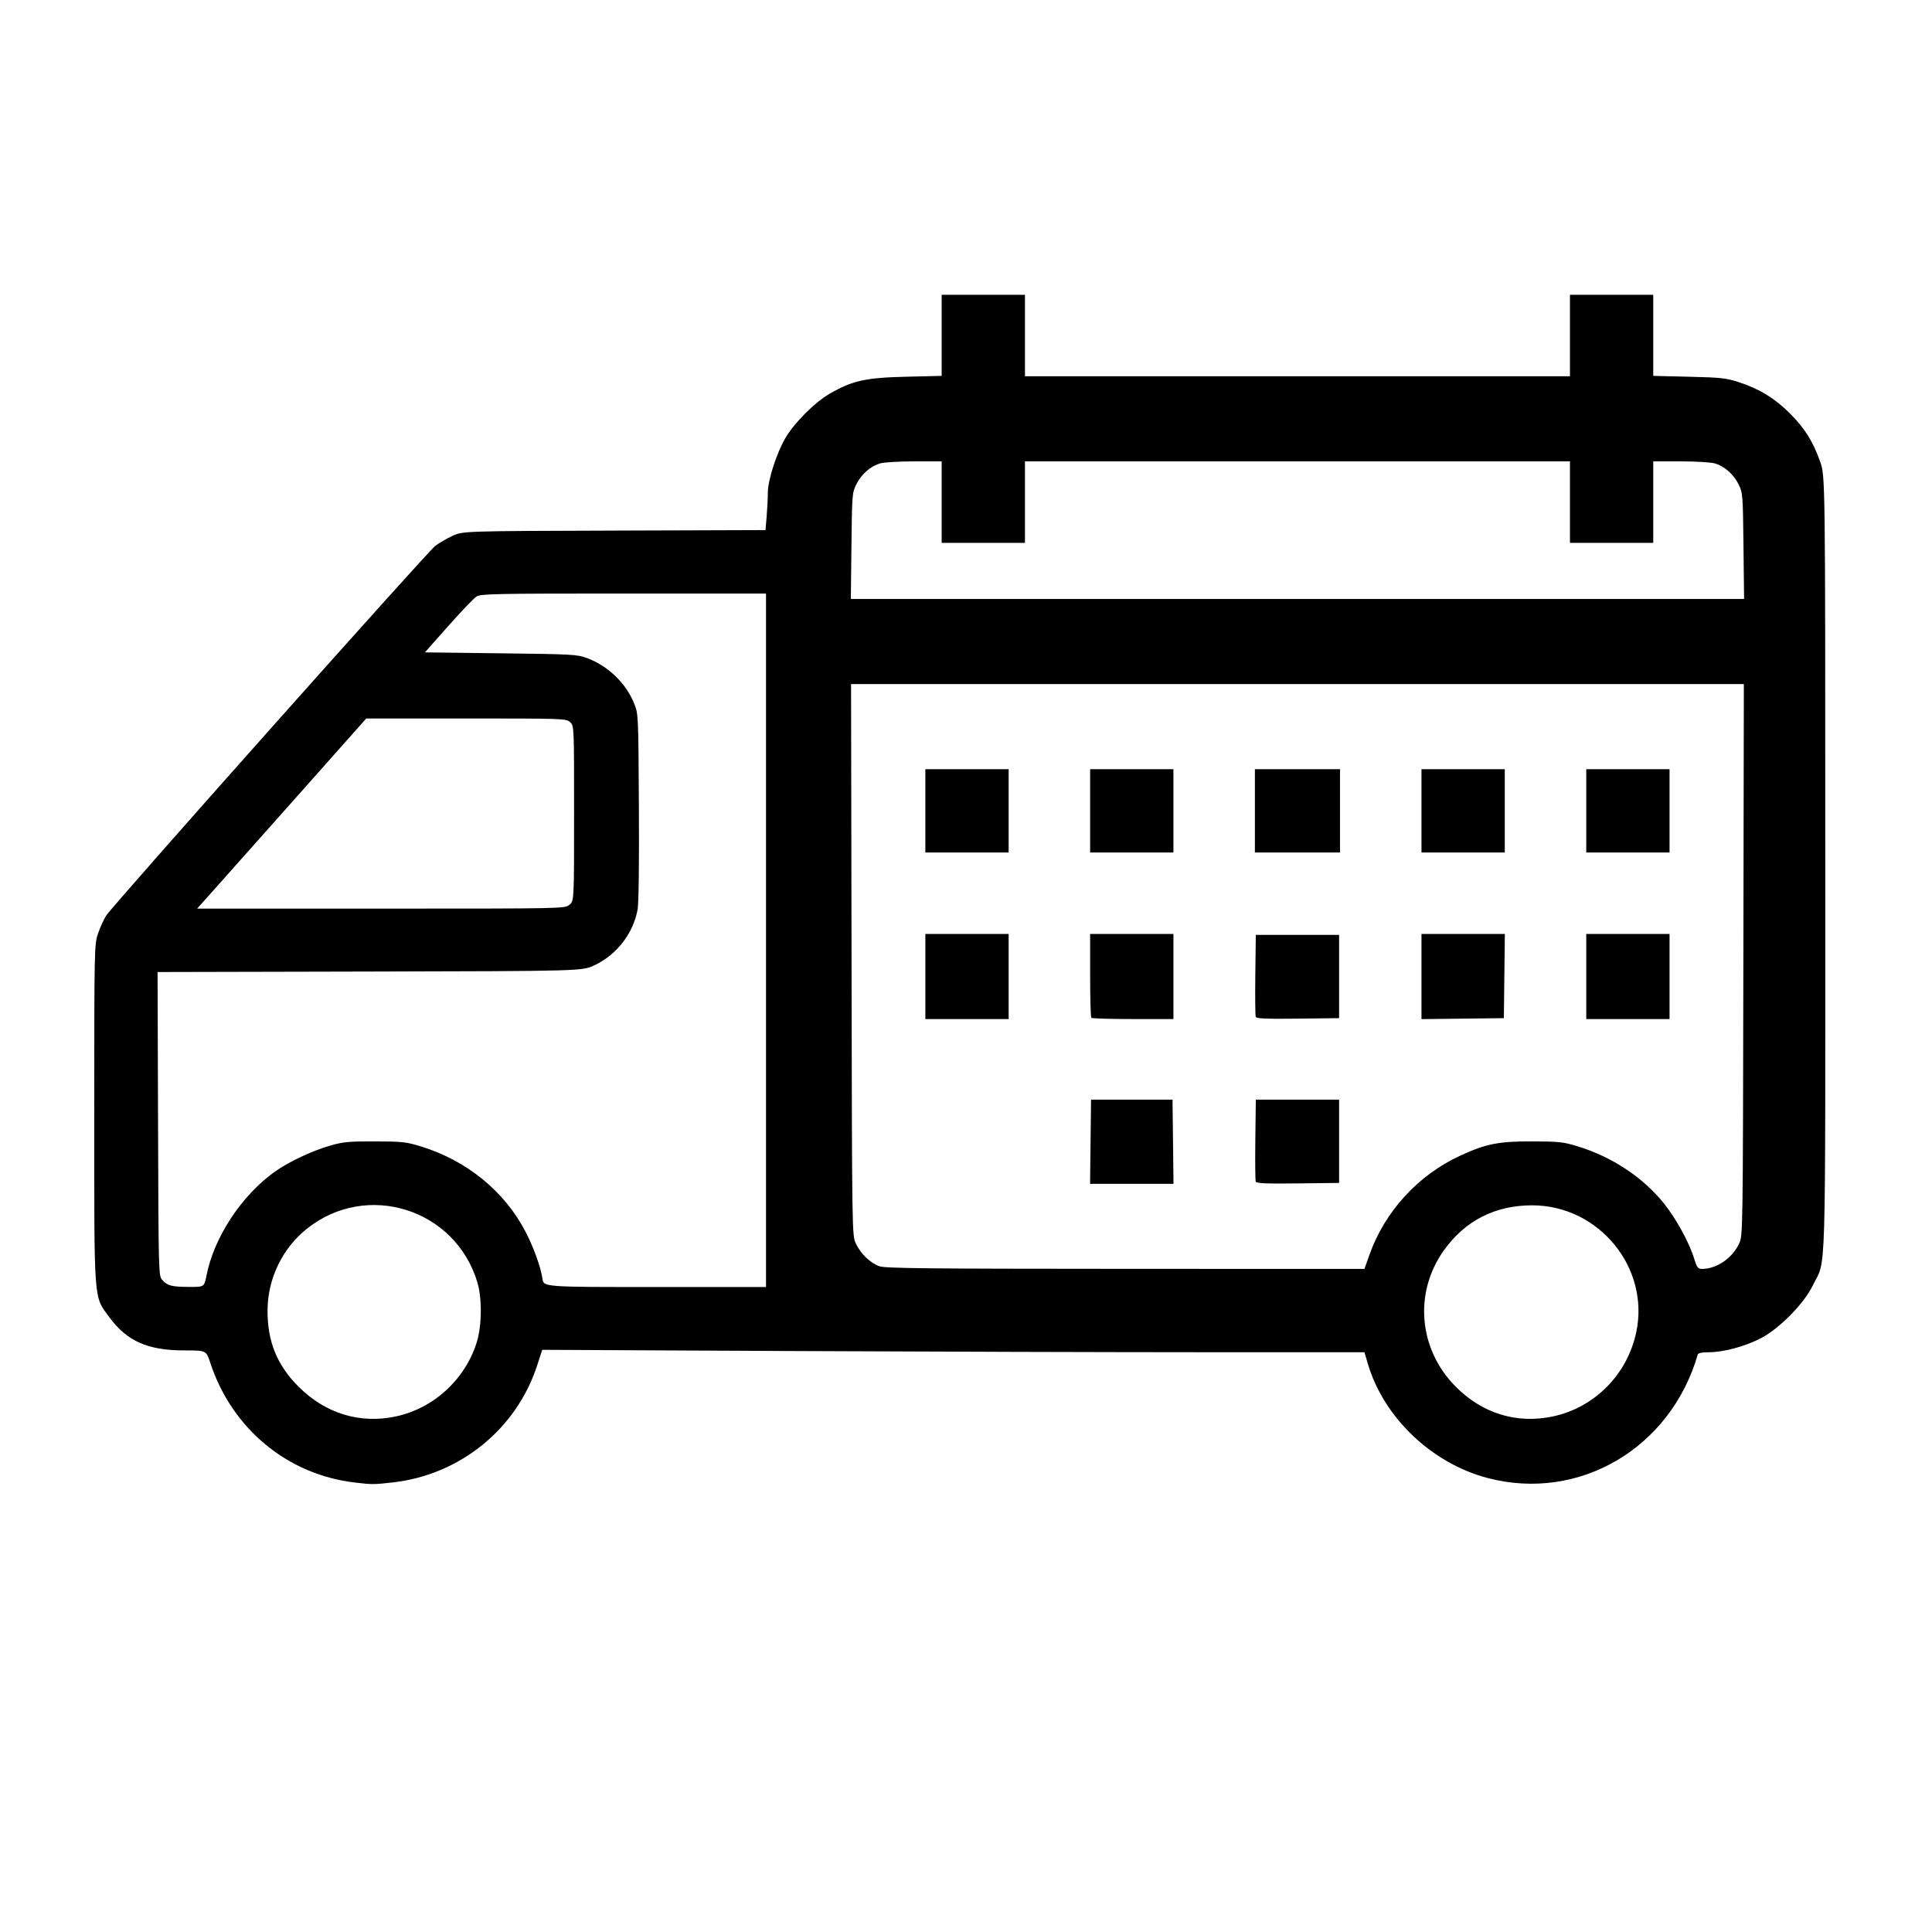
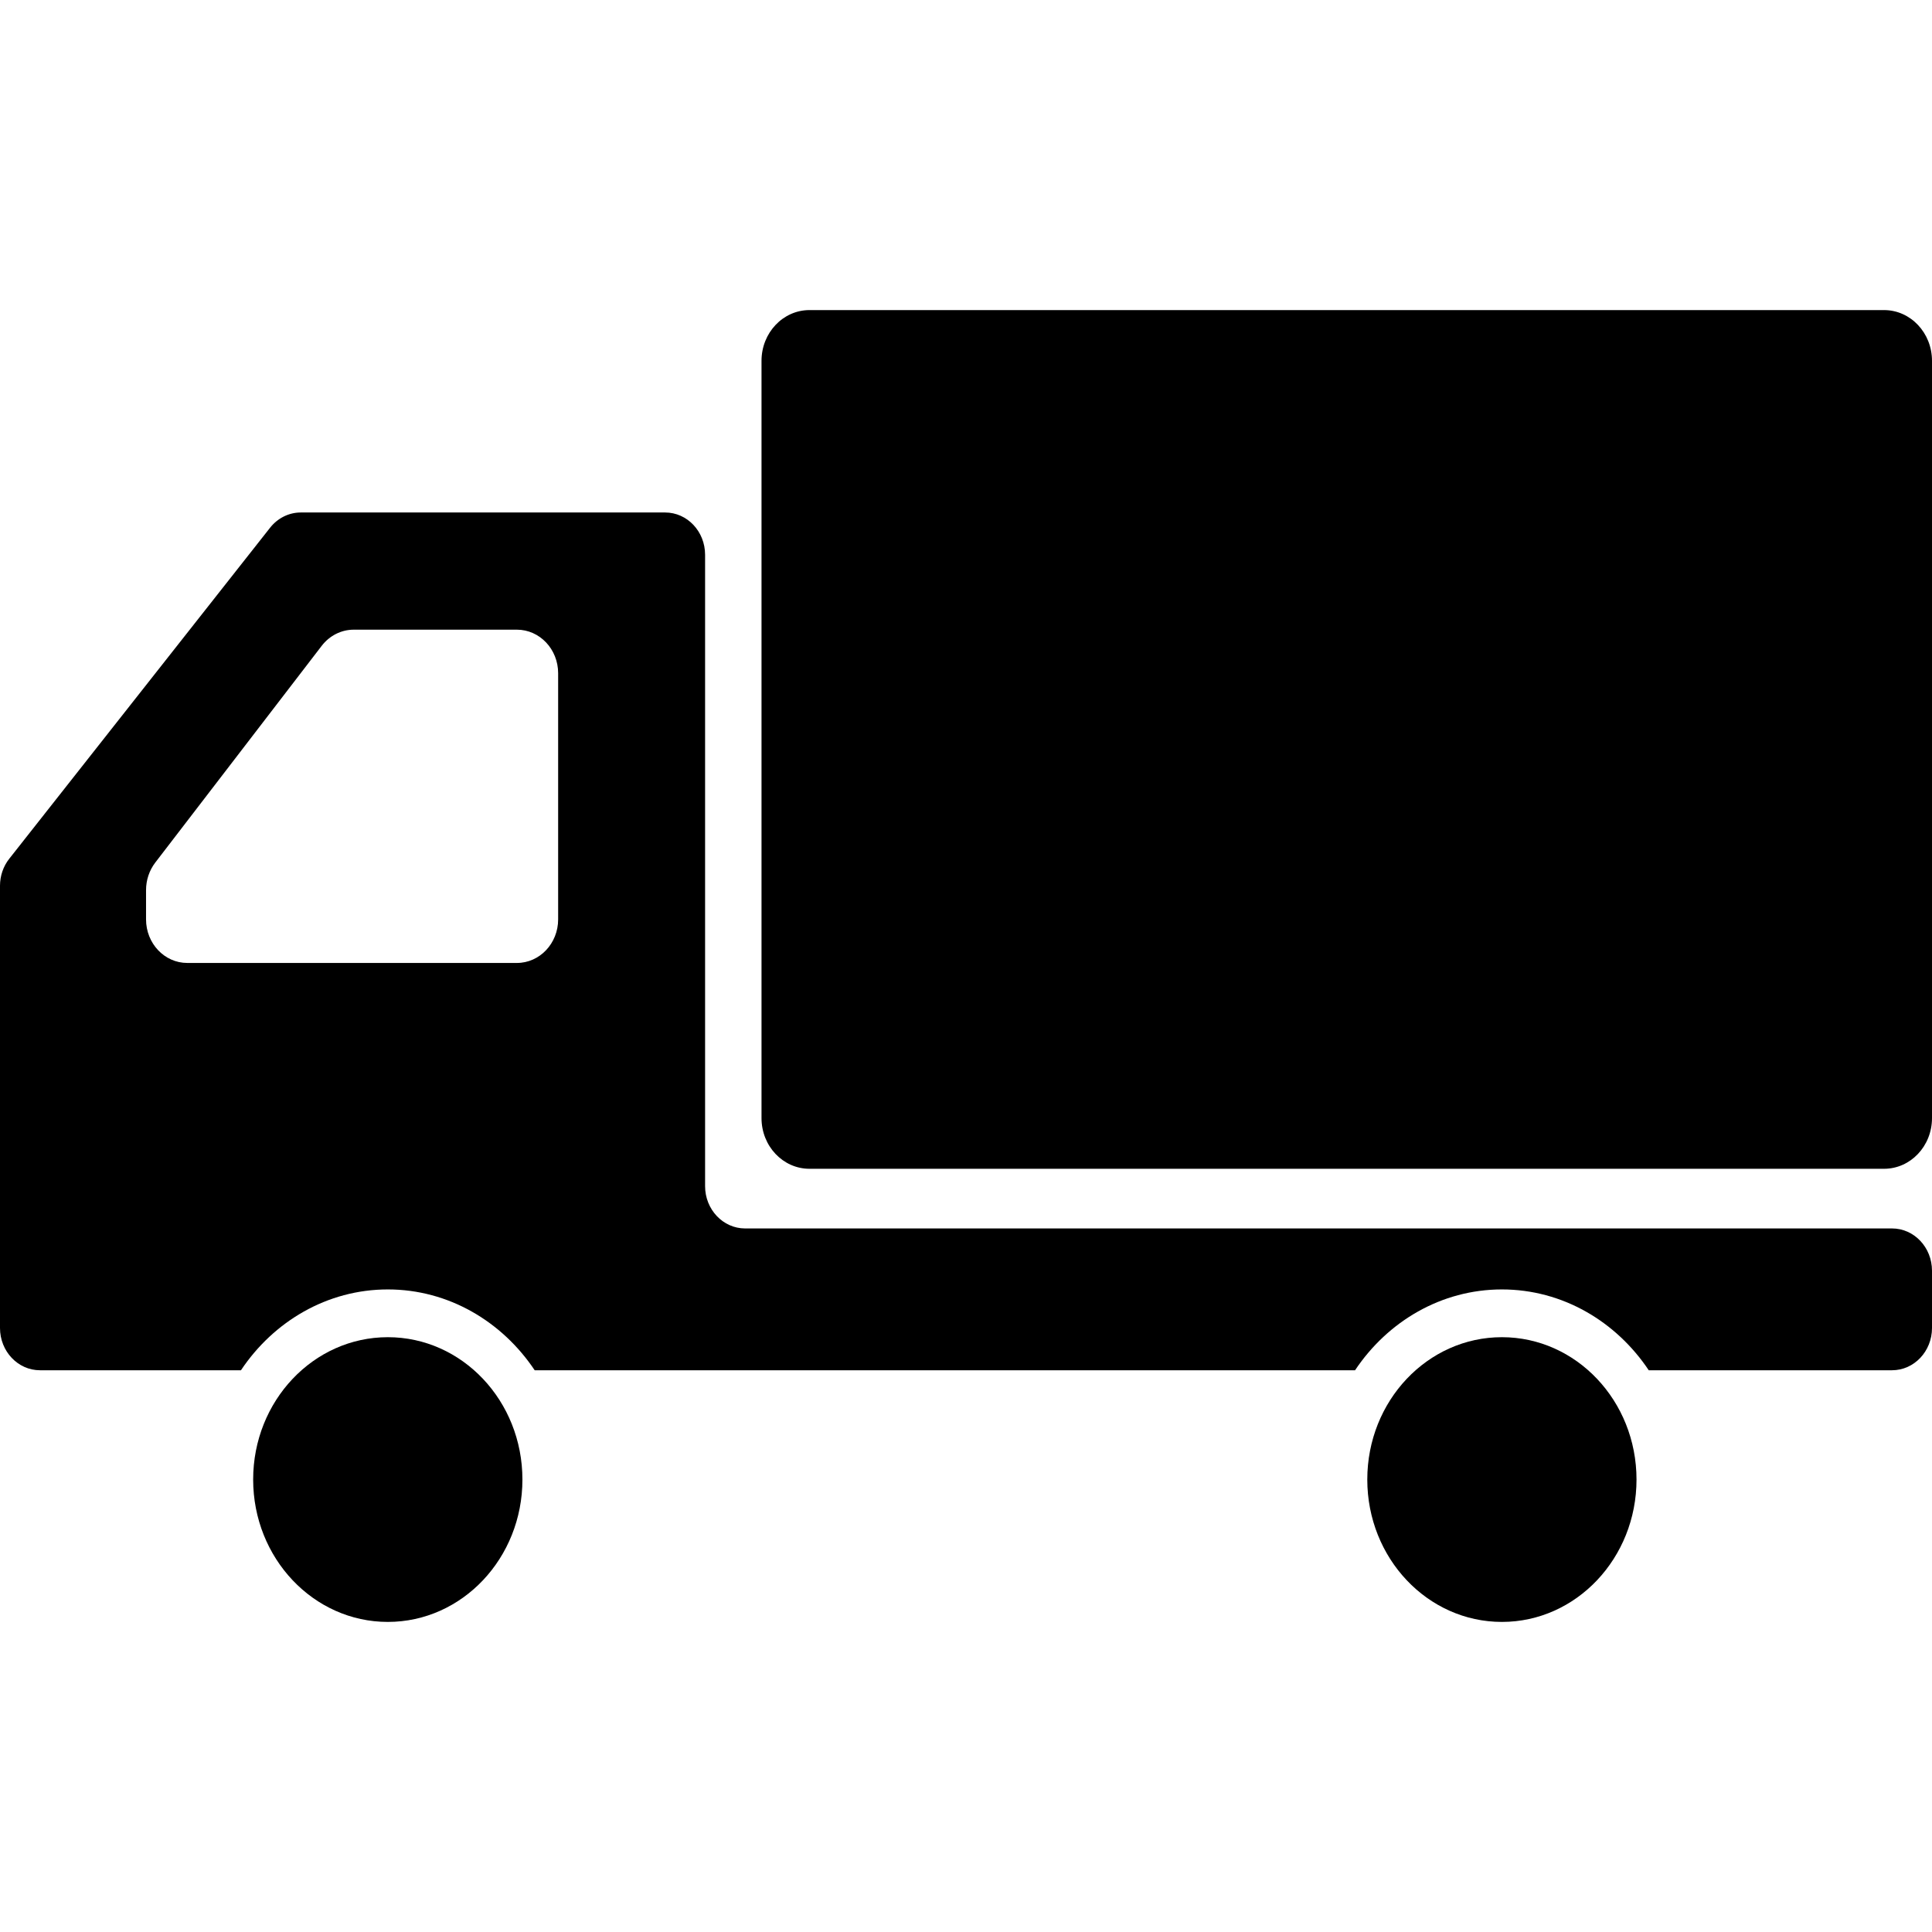
- <svg xmlns="http://www.w3.org/2000/svg" version="1.1" id="svg1" width="341.44" height="341.44" viewBox="0 0 341.44 341.44">
-   <defs id="defs1" />
-   <g id="g1">
-     <path style="fill:#000000" d="m 62.708,262.005 c -11.924,-1.394 -21.747,-9.539 -25.556,-21.189 -0.706,-2.16 -0.706,-2.16 -4.646,-2.16 -6.368,0 -10.07,-1.641 -13.153,-5.829 -2.835,-3.85 -2.695,-1.982 -2.695,-35.975 0,-29.231 0.015,-29.939 0.652,-31.831 0.359,-1.064 1.013,-2.507 1.454,-3.206 1.141,-1.807 56.72,-64.252 58.154,-65.338 0.653,-0.495 2.014,-1.287 3.024,-1.76 1.836,-0.861 1.836,-0.861 28.59,-0.948 l 26.754,-0.087 0.206,-2.441 c 0.114,-1.343 0.206,-3.21 0.206,-4.149 0,-2.212 1.544,-7.021 3.112,-9.694 1.571,-2.678 5.15,-6.266 7.77,-7.79 4.008,-2.332 6.358,-2.858 13.518,-3.028 l 6.32,-0.15 v -7.167 -7.167 h 7.36 7.36 v 7.2 7.2 h 48.16 48.16 v -7.2 -7.2 h 7.36 7.36 v 7.167 7.167 l 6.32,0.15 c 5.707,0.135 6.568,0.231 8.88,0.985 3.547,1.156 6.319,2.86 8.955,5.503 2.615,2.622 4.081,4.96 5.34,8.519 0.905,2.556 0.905,2.556 0.905,71.115 0,76.227 0.197,69.501 -2.185,74.435 -1.572,3.256 -5.922,7.677 -9.239,9.389 -2.778,1.434 -6.562,2.451 -9.117,2.451 -1.228,0 -1.919,0.139 -1.994,0.4 -4.777,16.548 -20.945,26.067 -37.098,21.841 -9.918,-2.595 -18.417,-10.701 -21.219,-20.24 l -0.587,-2 -28.8,-5.7e-4 c -15.84,-3.2e-4 -48.535,-0.096 -72.656,-0.213 l -43.856,-0.213 -0.897,2.759 c -3.664,11.263 -13.665,19.356 -25.558,20.682 -3.367,0.375 -3.564,0.376 -6.663,0.013 z m 7.221,-11.673 c 6.695,-1.418 12.274,-6.526 14.328,-13.116 0.903,-2.898 0.956,-7.742 0.117,-10.56 -3.89,-13.055 -19.606,-17.976 -30.196,-9.455 -4.277,3.441 -6.835,8.732 -6.894,14.255 -0.059,5.556 1.646,9.78 5.501,13.629 4.735,4.727 10.815,6.588 17.144,5.247 z m 204.48,0 c 7.392,-1.566 13.17,-7.393 14.762,-14.888 2.429,-11.433 -6.623,-22.446 -18.433,-22.429 -6.514,0.009 -11.797,2.704 -15.543,7.928 -5.364,7.48 -4.51,17.485 2.056,24.108 4.713,4.755 10.799,6.627 17.158,5.28 z M 36.486,225.456 c 1.324,-6.772 6.182,-14.169 12.062,-18.367 2.485,-1.774 6.573,-3.699 9.876,-4.65 2.215,-0.638 3.255,-0.734 7.834,-0.722 4.828,0.012 5.525,0.089 8.14,0.892 8.074,2.48 14.754,7.918 18.448,15.018 1.472,2.83 2.708,6.252 3.028,8.385 0.216,1.443 0.216,1.443 19.86,1.443 h 19.644 v -61.28 -61.28 h -25.151 c -22.708,0 -25.233,0.051 -26,0.523 -0.467,0.287 -2.713,2.627 -4.991,5.2 l -4.142,4.677 13.422,0.164 c 12.794,0.156 13.508,0.196 15.277,0.861 3.683,1.384 6.836,4.429 8.27,7.985 0.753,1.868 0.754,1.888 0.848,18.284 0.057,10.065 -0.031,17.087 -0.228,18.155 -0.783,4.236 -3.68,7.979 -7.618,9.845 -2.168,1.027 -2.168,1.027 -39.693,1.112 l -37.525,0.085 0.085,26.841 c 0.084,26.329 0.098,26.855 0.725,27.553 0.944,1.049 1.63,1.233 4.678,1.255 2.758,0.02 2.758,0.02 3.149,-1.98 z M 242.016,221.775 c 2.711,-7.659 8.588,-14.087 16.017,-17.52 4.563,-2.108 6.79,-2.553 12.705,-2.538 4.828,0.012 5.525,0.089 8.14,0.892 6.011,1.846 11.479,5.463 15.144,10.018 2.182,2.712 4.476,6.885 5.38,9.788 0.503,1.614 0.674,1.84 1.394,1.838 2.597,-0.006 5.349,-1.887 6.553,-4.478 0.668,-1.438 0.669,-1.503 0.754,-50.16 l 0.085,-48.72 H 229.298 150.408 l 0.085,48.72 c 0.085,48.72 0.085,48.72 0.765,50.16 0.85,1.801 2.544,3.434 4.16,4.01 1.03,0.367 8.383,0.444 43.48,0.455 l 42.24,0.013 z m -49.283,-19.999 0.086,-7.44 h 7.2 7.2 l 0.086,7.44 0.086,7.44 h -7.372 -7.372 z m 29.192,7.038 c -0.087,-0.227 -0.12,-3.578 -0.072,-7.446 l 0.086,-7.032 h 7.36 7.36 v 7.36 7.36 l -7.288,0.086 c -5.725,0.068 -7.322,-0.003 -7.446,-0.328 z M 163.538,172.576 v -7.52 h 7.36 7.36 v 7.52 7.52 h -7.36 -7.36 z m 29.333,7.307 c -0.117,-0.117 -0.213,-3.501 -0.213,-7.52 v -7.307 h 7.36 7.36 v 7.52 7.52 h -7.147 c -3.931,0 -7.243,-0.096 -7.36,-0.213 z m 29.052,-0.188 c -0.087,-0.227 -0.12,-3.578 -0.072,-7.446 l 0.086,-7.032 h 7.36 7.36 v 7.36 7.36 l -7.288,0.086 c -5.725,0.068 -7.322,-0.003 -7.446,-0.328 z m 29.294,-7.112 v -7.526 h 7.366 7.366 l -0.086,7.44 -0.086,7.44 -7.28,0.086 -7.28,0.086 z m 29.12,-0.006 v -7.52 h 7.36 7.36 v 7.52 7.52 h -7.36 -7.36 z m -116.8,-29.28 v -7.36 h 7.36 7.36 v 7.36 7.36 h -7.36 -7.36 z m 29.12,0 v -7.36 h 7.36 7.36 v 7.36 7.36 h -7.36 -7.36 z m 29.12,0 v -7.36 h 7.52 7.52 v 7.36 7.36 h -7.52 -7.52 z m 29.44,0 v -7.36 h 7.36 7.36 v 7.36 7.36 h -7.36 -7.36 z m 29.12,0 v -7.36 h 7.36 7.36 v 7.36 7.36 h -7.36 -7.36 z m -179.723,16.617 c 0.843,-0.663 0.843,-0.663 0.843,-16.148 0,-15.484 0,-15.484 -0.7,-16.137 -0.687,-0.64 -1.03,-0.652 -18.364,-0.652 H 64.729 l -12.436,13.996 c -6.84,7.698 -13.565,15.258 -14.946,16.8 l -2.51,2.804 h 32.467 c 32.361,0 32.47,-0.002 33.31,-0.663 z M 308.123,96.496 c -0.102,-9.058 -0.129,-9.409 -0.854,-10.88 -0.878,-1.784 -2.477,-3.202 -4.186,-3.714 -0.68,-0.204 -3.359,-0.365 -6.062,-0.365 h -4.843 v 7.2 7.2 h -7.36 -7.36 v -7.2 -7.2 h -48.16 -48.16 v 7.2 7.2 h -7.36 -7.36 v -7.2 -7.2 h -4.843 c -2.703,0 -5.381,0.161 -6.062,0.365 -1.709,0.512 -3.308,1.931 -4.186,3.714 -0.725,1.471 -0.752,1.822 -0.854,10.88 l -0.105,9.36 h 78.931 78.931 z" id="path1" />
+ <svg xmlns="http://www.w3.org/2000/svg" height="800px" width="800px" version="1.1" id="_x32_" viewBox="0 0 512 512" xml:space="preserve">
+   <style type="text/css">
+ 	.st0{fill:#000000;}
+ </style>
+   <g>
+     <path class="st0" d="M499.29,82.175H214.519c-7.022,0-12.71,6.024-12.71,13.452v200.679c0,7.428,5.688,13.434,12.71,13.434H499.29   c7.022,0,12.71-6.005,12.71-13.434V95.627C512,88.199,506.312,82.175,499.29,82.175z" />
+     <path class="st0" d="M102.781,354.37c-19.705,0-35.692,16.878-35.692,37.723c0,20.836,15.987,37.732,35.692,37.732   c19.697,0,35.665-16.896,35.665-37.732C138.446,371.248,122.478,354.37,102.781,354.37z" />
+     <path class="st0" d="M501.41,325.55H197.455c-5.847,0-10.599-5.026-10.599-11.208v-167.32c0-6.192-4.734-11.208-10.599-11.208   H79.711c-3.144,0-6.12,1.483-8.126,4.027L2.455,227.573C0.866,229.578,0,232.122,0,234.737v76.955v40.24   c0,6.183,4.743,11.199,10.59,11.199h53.267c8.629-12.93,22.85-21.418,38.924-21.418c16.066,0,30.278,8.488,38.916,21.418h217.407   c8.629-12.93,22.84-21.418,38.916-21.418c16.074,0,30.276,8.488,38.915,21.418h64.476c5.847,0,10.59-5.016,10.59-11.199v-15.174   C512,330.567,507.257,325.55,501.41,325.55z M38.703,243.648v-7.754c0-2.65,0.856-5.22,2.438-7.296l44.126-57.463   c2.085-2.702,5.193-4.265,8.479-4.265h43.234c6.041,0,10.934,5.166,10.934,11.543v65.236c0,6.377-4.894,11.544-10.934,11.544H49.62   C43.596,255.192,38.703,250.025,38.703,243.648z" />
+     <path class="st0" d="M398.02,354.37c-19.705,0-35.674,16.878-35.674,37.723c0,20.836,15.97,37.732,35.674,37.732   c19.696,0,35.673-16.896,35.673-37.732C433.693,371.248,417.715,354.37,398.02,354.37z" />
  </g>
</svg>
